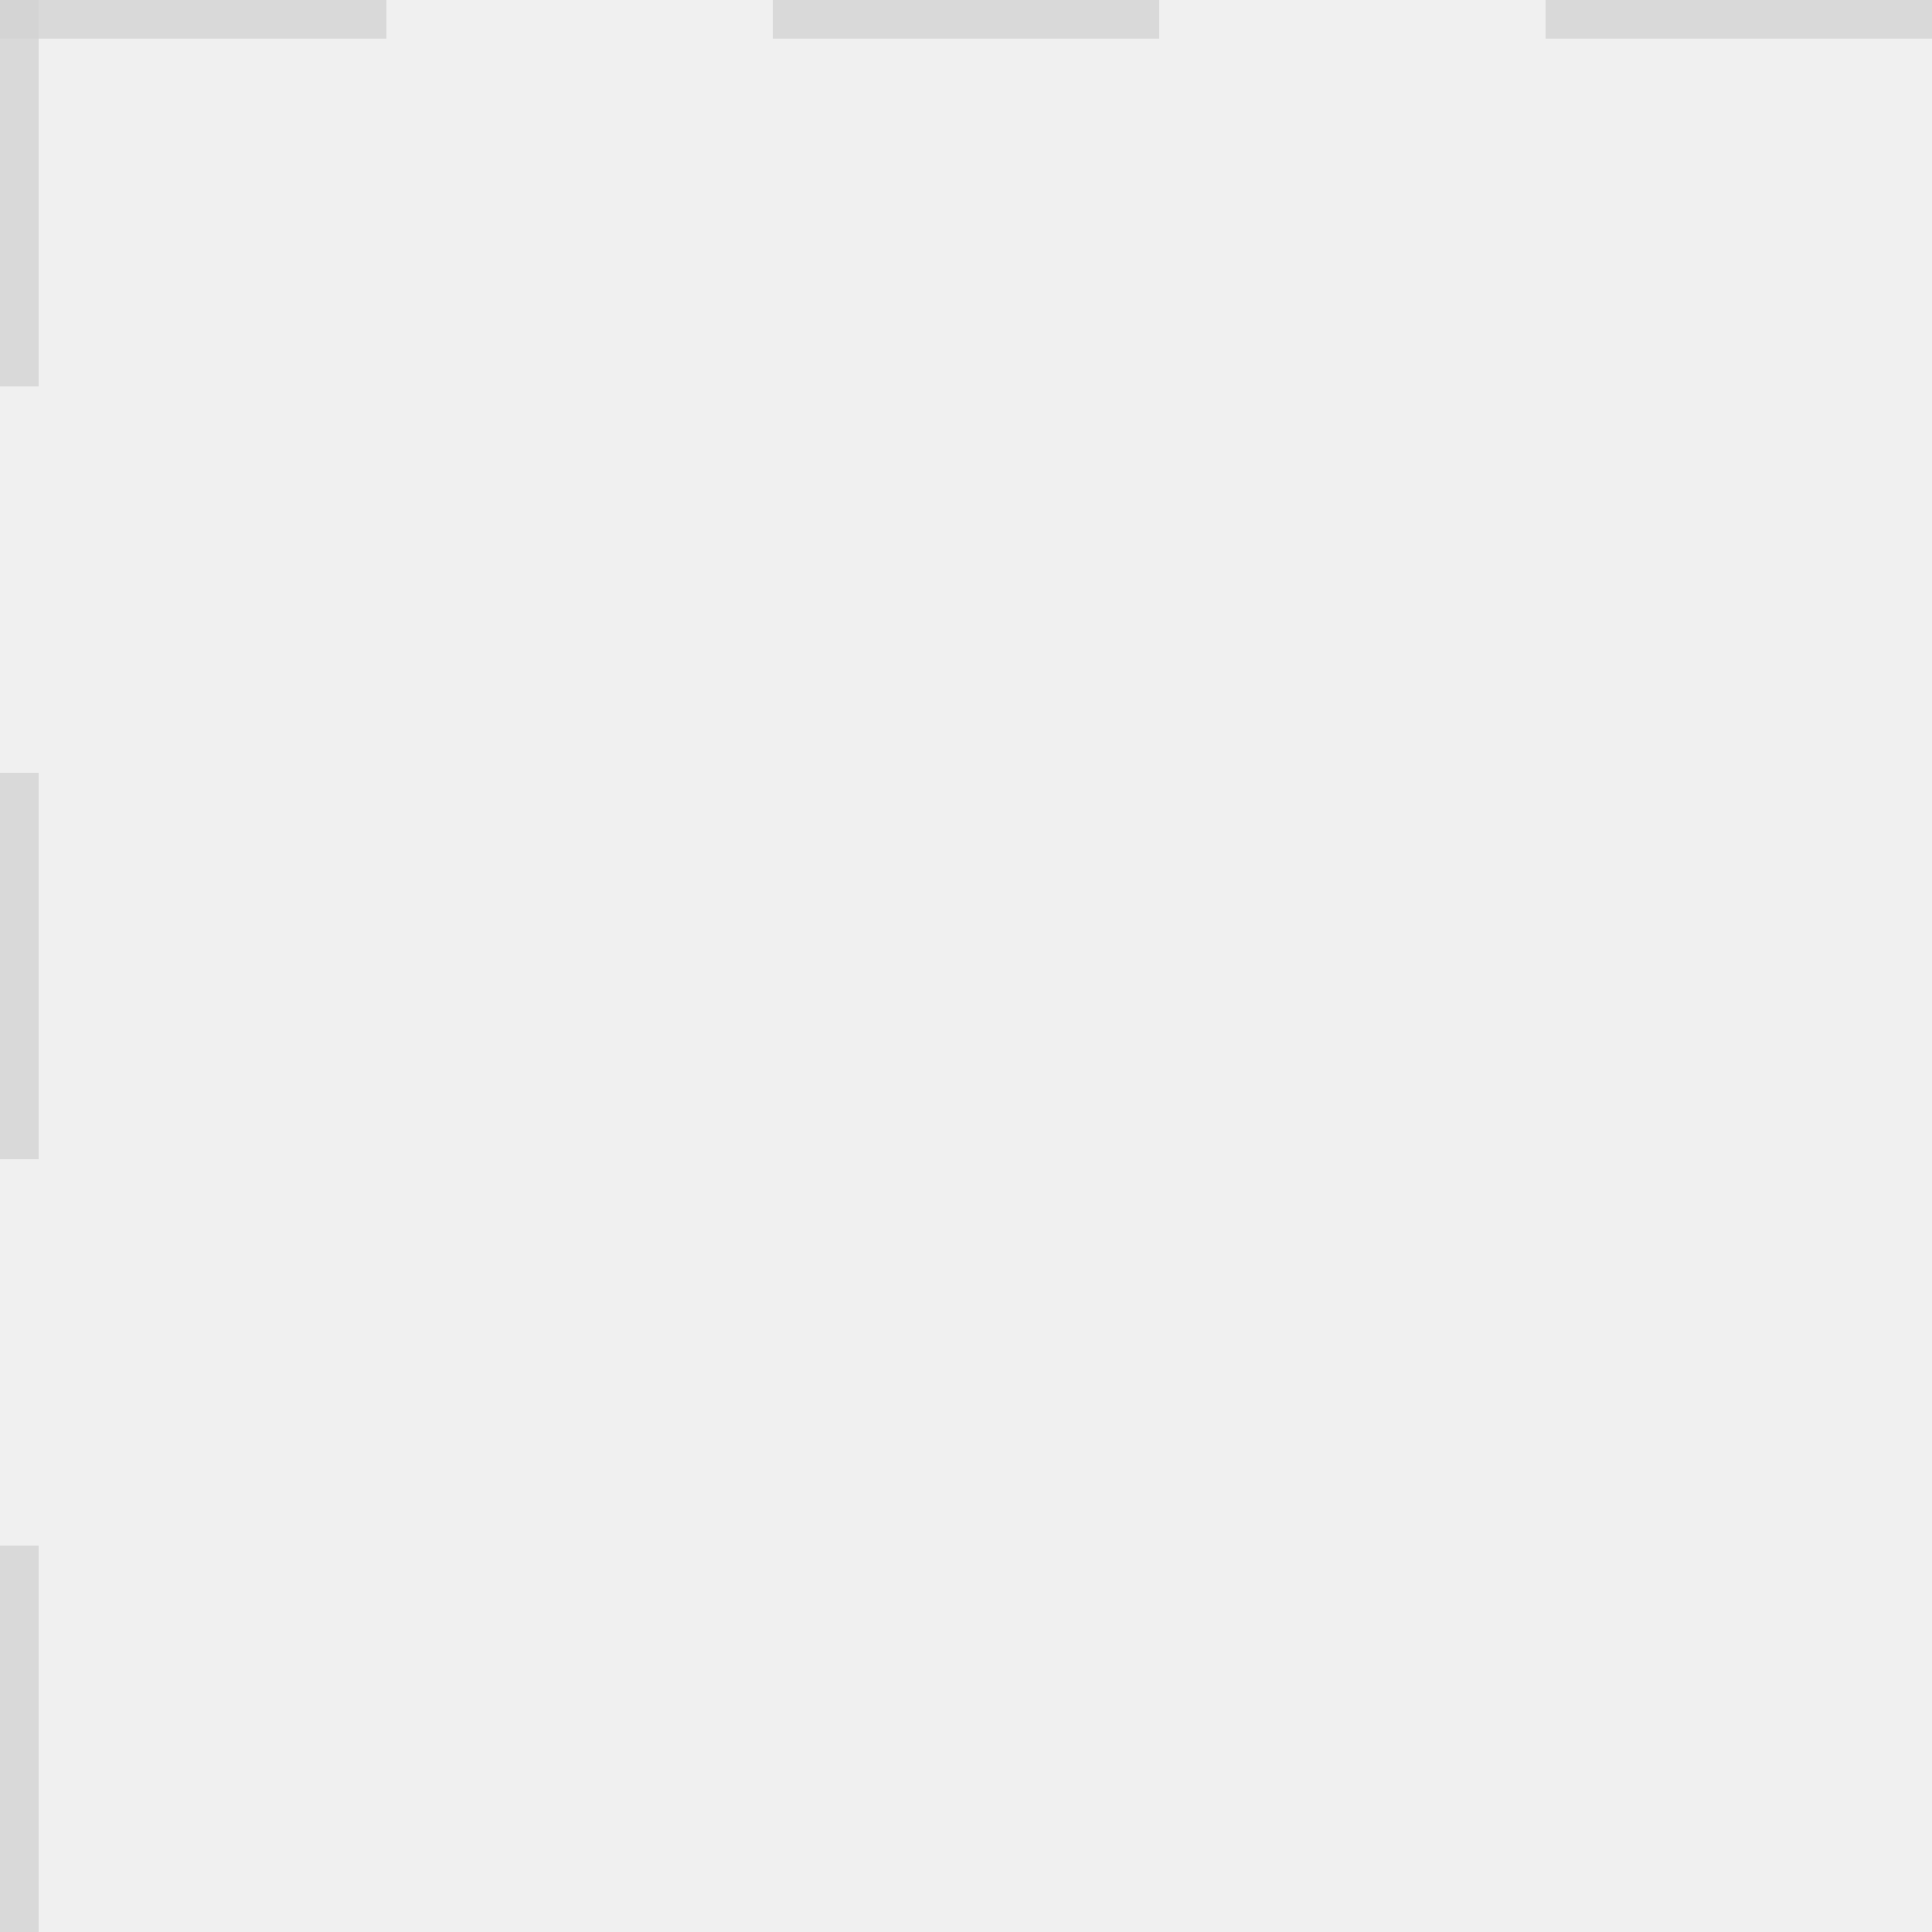
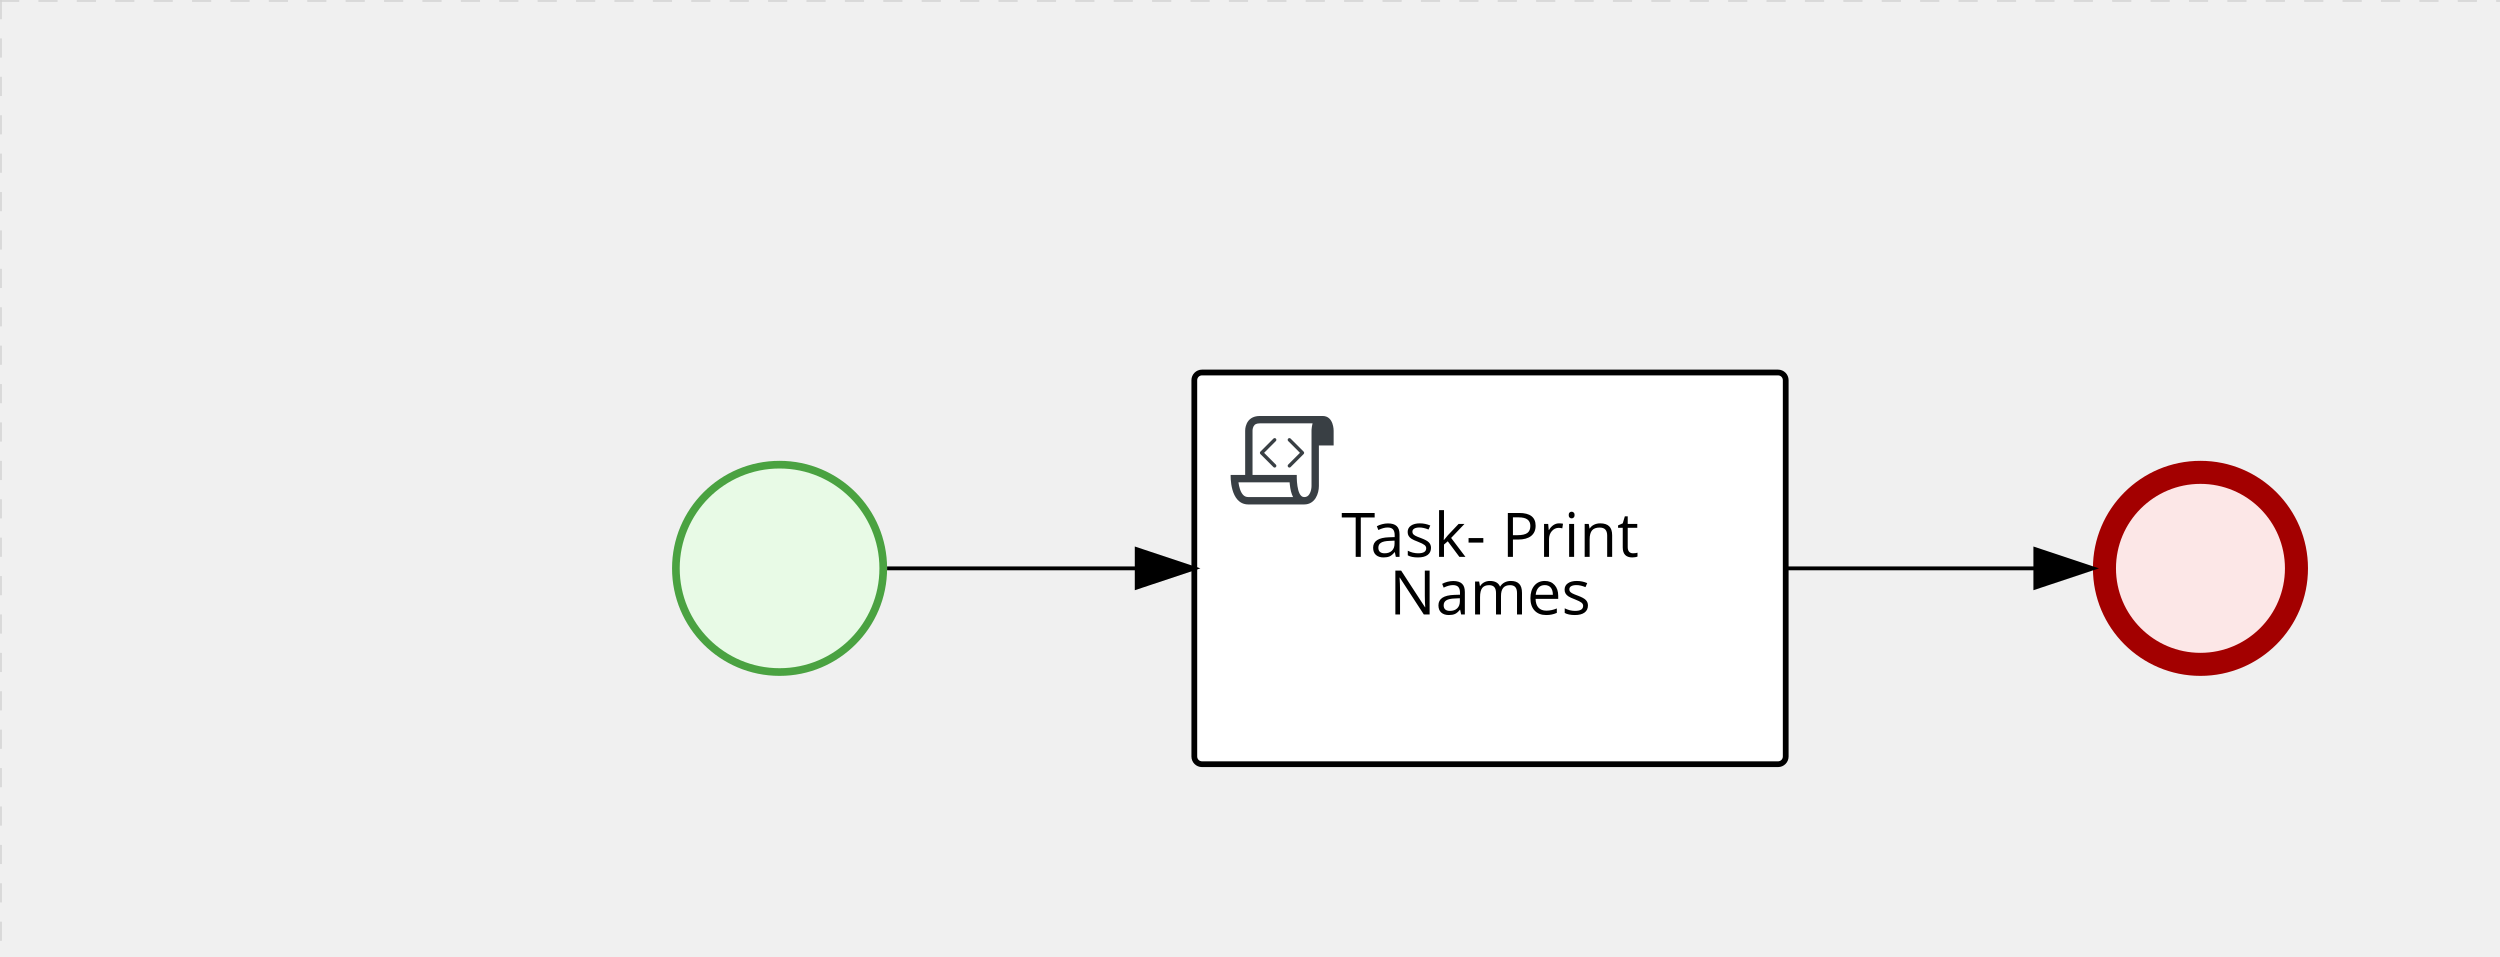
- <svg xmlns="http://www.w3.org/2000/svg" version="1.1" width="25" height="25" viewBox="0 0 25 25">
+ <svg xmlns="http://www.w3.org/2000/svg" version="1.1" width="651" height="249" viewBox="0 0 651 249">
  <defs />
  <g transform="matrix(1,0,0,1,0,0)">
    <g>
      <g>
        <g>
          <path fill="none" stroke="#d3d3d3" paint-order="fill stroke markers" d=" M 0 0 L 1200 0" stroke-miterlimit="10" stroke-opacity="0.8" stroke-dasharray="5" />
        </g>
        <g>
          <path fill="none" stroke="#d3d3d3" paint-order="fill stroke markers" d=" M 0 0 L 0 800" stroke-miterlimit="10" stroke-opacity="0.8" stroke-dasharray="5" />
        </g>
      </g>
+       <g id="_E46A0CE4-7C66-4BCD-A3EB-0856D5E35732" bpmn2nodeid="_E46A0CE4-7C66-4BCD-A3EB-0856D5E35732" transform="matrix(1,0,0,1,175,120)">
+         <g>
+           <path fill="none" stroke="none" />
+         </g>
+         <g transform="matrix(0.125,0,0,0.125,0,0)">
+           <g transform="matrix(1,0,0,1,0,0)">
+             <path fill="#e8fae6" stroke="none" id="_E46A0CE4-7C66-4BCD-A3EB-0856D5E35732?shapeType=BACKGROUND" paint-order="stroke fill markers" d=" M 0 0 M 444 224 C 444 263.9 434.2 300.8 414.4 334.5 C 394.7 368.2 368 394.9 334.4 414.5 C 300.8 434.1 263.9 444 224 444 C 184.1 444 147.2 434.2 113.5 414.4 C 79.8 394.7 53.1 368 33.5 334.4 C 13.9 300.8 4 263.9 4 224 C 4 184.1 13.8 147.2 33.6 113.5 C 53.4 79.8 80.1 53.1 113.6 33.5 C 147.1 13.9 184.1 4 224 4 C 263.9 4 300.8 13.8 334.5 33.6 C 368.2 53.4 394.9 80.1 414.5 113.6 C 434.1 147.1 444 184.1 444 224 Z" />
+           </g>
+           <g>
+             <g transform="matrix(1,0,0,1,0,0)">
+               <g transform="matrix(1,0,0,1,0,0)">
+                 <path fill="rgb(74,162,65)" stroke="none" id="_E46A0CE4-7C66-4BCD-A3EB-0856D5E35732?shapeType=BORDER&amp;renderType=FILL" paint-order="stroke fill markers" d=" M 0 0 M 224 0 C 100.3 0 0 100.3 0 224 C 0 347.7 100.3 448 224 448 C 347.7 448 448 347.7 448 224 C 448 100.3 347.7 0 224 0 Z M 0 0 M 224 432 C 109.1 432 16 338.9 16 224 C 16 109.1 109.1 16 224 16 C 338.9 16 432 109.1 432 224 C 432 338.9 338.9 432 224 432 Z" />
+               </g>
+             </g>
+           </g>
+         </g>
+         <g transform="matrix(1,0,0,1,28,61)" />
+       </g>
+       <g transform="matrix(1,0,0,1,175,120)" />
+       <g id="_0193C076-1413-4788-BDBD-56D395EA9CCE" bpmn2nodeid="_0193C076-1413-4788-BDBD-56D395EA9CCE" transform="matrix(1,0,0,1,545,120)">
+         <g>
+           <path fill="none" stroke="none" />
+         </g>
+         <g transform="matrix(0.125,0,0,0.125,0,0)">
+           <g transform="matrix(1,0,0,1,0,0)">
+             <path fill="#fce7e7" stroke="none" id="_0193C076-1413-4788-BDBD-56D395EA9CCE?shapeType=BACKGROUND" paint-order="stroke fill markers" d=" M 0 0 M 444 224 C 444 263.9 434.2 300.8 414.4 334.5 C 394.7 368.2 368 394.9 334.4 414.5 C 300.8 434.1 263.9 444 224 444 C 184.1 444 147.2 434.2 113.5 414.4 C 79.8 394.7 53.1 368 33.5 334.4 C 13.9 300.8 4 263.9 4 224 C 4 184.1 13.8 147.2 33.6 113.5 C 53.4 79.8 80.1 53.1 113.6 33.5 C 147.1 13.9 184.1 4 224 4 C 263.9 4 300.8 13.8 334.5 33.6 C 368.2 53.4 394.9 80.1 414.5 113.6 C 434.1 147.1 444 184.1 444 224 Z" />
+           </g>
+           <g>
+             <g transform="matrix(1,0,0,1,0,0)">
+               <g transform="matrix(1,0,0,1,0,0)">
+                 <path fill="rgb(163,0,0)" stroke="none" id="_0193C076-1413-4788-BDBD-56D395EA9CCE?shapeType=BORDER&amp;renderType=FILL" paint-order="stroke fill markers" d=" M 0 0 M 224 0 C 100.3 0 0 100.3 0 224 C 0 347.7 100.3 448 224 448 C 347.7 448 448 347.7 448 224 C 448 100.3 347.7 0 224 0 Z M 0 0 M 224 400 C 126.8 400 48 321.2 48 224 C 48 126.8 126.8 48 224 48 C 321.2 48 400 126.8 400 224 C 400 321.2 321.2 400 224 400 Z" />
+               </g>
+             </g>
+           </g>
+         </g>
+         <g transform="matrix(1,0,0,1,28,61)" />
+       </g>
+       <g transform="matrix(1,0,0,1,545,120)" />
+       <g id="_D7A40583-397A-4D28-B22F-251D926EB6A6" bpmn2nodeid="_D7A40583-397A-4D28-B22F-251D926EB6A6" transform="matrix(1,0,0,1,311,97)">
+         <g>
+           <path fill="none" stroke="none" />
+         </g>
+         <g transform="matrix(1,0,0,1,0,0)">
+           <path fill="#ffffff" stroke="none" id="_D7A40583-397A-4D28-B22F-251D926EB6A6?shapeType=BACKGROUND" paint-order="stroke fill markers" d=" M 2 0 L 152 0 L 152 0 A 2 2 0 0 1 154 2 L 154 100 L 154 100 A 2 2 0 0 1 152 102 L 2 102 L 2 102 A 2 2 0 0 1 0 100 L 0 2 L 0 2 A 2 2 0 0 1 2 0 Z" />
+         </g>
+         <g transform="matrix(1,0,0,1,0,0)">
+           <path fill="none" stroke="rgb(0,0,0)" id="_D7A40583-397A-4D28-B22F-251D926EB6A6?shapeType=BORDER&amp;renderType=STROKE" paint-order="fill stroke markers" d=" M 2 0 L 152 0 L 152 0 A 2 2 0 0 1 154 2 L 154 100 L 154 100 A 2 2 0 0 1 152 102 L 2 102 L 2 102 A 2 2 0 0 1 0 100 L 0 2 L 0 2 A 2 2 0 0 1 2 0 Z" stroke-miterlimit="10" stroke-width="1.5" stroke-dasharray="" />
+         </g>
+         <g>
+           <g transform="matrix(0.06,0,0,0.06,9.4,9.4)">
+             <g transform="matrix(1,0,0,1,0,0)">
+               <path fill="#393f44" stroke="none" id="_D7A40583-397A-4D28-B22F-251D926EB6A6_task__3hsY__SoRU" paint-order="stroke fill markers" d=" M 0 0 M 197.3 130.2 C 194.4 127.3 189.6 127.3 186.7 130.2 L 130.2 186.7 C 127.3 189.6 127.3 194.4 130.2 197.3 L 186.7 253.8 C 188.1 255.3 190.1 256 192 256 C 193.9 256 195.9 255.3 197.3 253.7 C 200.2 250.8 200.2 246 197.3 243.1 L 146.2 192 L 197.3 140.8 C 200.2 137.9 200.2 133.1 197.3 130.2 Z" />
+             </g>
+             <g transform="matrix(1,0,0,1,0,0)">
+               <path fill="#393f44" stroke="none" id="_D7A40583-397A-4D28-B22F-251D926EB6A6_task__3hsY__kJxw" paint-order="stroke fill markers" d=" M 0 0 M 261.3 130.2 C 258.4 127.3 253.6 127.3 250.7 130.2 C 247.8 133.1 247.8 137.9 250.7 140.8 L 301.8 191.9 L 250.7 243 C 247.8 245.9 247.8 250.7 250.7 253.6 C 252.1 255.3 254.1 256 256 256 C 257.9 256 259.9 255.3 261.3 253.8 L 317.8 197.3 C 320.7 194.4 320.7 189.6 317.8 186.7 L 261.3 130.2 Z" />
+             </g>
+             <g transform="matrix(1,0,0,1,0,0)">
+               <path fill="#393f44" stroke="none" id="_D7A40583-397A-4D28-B22F-251D926EB6A6_task__3hsY__rd7S" paint-order="stroke fill markers" d=" M 0 0 M 400 32 C 400 32 152.8 32 128 32 C 62 32 64 96 64 96 L 64 288 L 1 288 C 1 288 -4 416 78 416 L 320 416 C 368 416 384 368 384 336 C 384 314.2 384 224.4 384 160 L 448 160 L 448 96 C 448 96 449 32 400 32 Z M 0 0 M 78 383.9 C 68.5 383.9 61.6 381.1 55.5 374.9 C 43.4 362.4 37.5 339.6 34.9 320 L 256.9 320 C 257.1 322.7 257.3 325.4 257.6 328.2 C 260 351.6 264.7 370.1 271.9 383.9 L 78 383.9 L 78 383.9 Z M 0 0 M 352 336 C 352 345.9 349.6 360.3 342.9 371 C 337.2 380.1 330.4 384 320 384 C 285 384 288 288 288 288 L 96 288 L 96 96 L 96 95.9 L 96 95.1 C 96 90.6 97.6 78.3 104.7 71.2 C 106.5 69.4 111.9 64 128 64 L 356.5 64 C 354.4 72.8 352.8 81.8 352.2 89.9 C 352.2 90.5 352.1 91.1 352.1 91.7 C 352.1 92 352.1 92.3 352.1 92.6 C 352 94.8 352 96 352 96 L 352 160 L 352 336 Z" />
+             </g>
+           </g>
+         </g>
+         <g transform="matrix(1,0,0,1,36.17969,36)">
+           <text fill="#000000" stroke="none" font-family="Open Sans" font-size="12pt" font-style="normal" font-weight="normal" text-decoration="normal" x="40.82" y="12" text-anchor="middle" dominant-baseline="alphabetic">Task- Print </text>
+           <text fill="#000000" stroke="none" font-family="Open Sans" font-size="12pt" font-style="normal" font-weight="normal" text-decoration="normal" x="40.82" y="27" text-anchor="middle" dominant-baseline="alphabetic">   Names    </text>
+         </g>
+       </g>
+       <g id="_1BE68917-72B4-4843-8FB5-35CF71C9A6A9" bpmn2nodeid="_1BE68917-72B4-4843-8FB5-35CF71C9A6A9">
+         <g>
+           <path fill="none" stroke="#000000" paint-order="fill stroke markers" d=" M 231 148 L 296 148" stroke-miterlimit="10" stroke-dasharray="" />
+         </g>
+         <g transform="matrix(1,0,0,1,231,148)" />
+         <g transform="matrix(6.123233995736766e-17,1,-1,6.123233995736766e-17,311,143)">
+           <path fill="#000000" stroke="#000000" paint-order="fill stroke markers" d=" M 10 15 L 0 15 L 5 0 Z" stroke-miterlimit="10" stroke-dasharray="" />
+         </g>
+         <g transform="matrix(1,0,0,1,231,138)" />
+       </g>
+       <g id="_844FADF7-4A9B-4280-818A-20583DDC9E6C" bpmn2nodeid="_844FADF7-4A9B-4280-818A-20583DDC9E6C">
+         <g>
+           <path fill="none" stroke="#000000" paint-order="fill stroke markers" d=" M 465 148 L 530 148" stroke-miterlimit="10" stroke-dasharray="" />
+         </g>
+         <g transform="matrix(1,0,0,1,465,148)" />
+         <g transform="matrix(6.123233995736766e-17,1,-1,6.123233995736766e-17,545,143)">
+           <path fill="#000000" stroke="#000000" paint-order="fill stroke markers" d=" M 10 15 L 0 15 L 5 0 Z" stroke-miterlimit="10" stroke-dasharray="" />
+         </g>
+         <g transform="matrix(1,0,0,1,465,138)" />
+       </g>
+       <g transform="matrix(1,0,0,1,311,97)" />
    </g>
  </g>
</svg>
